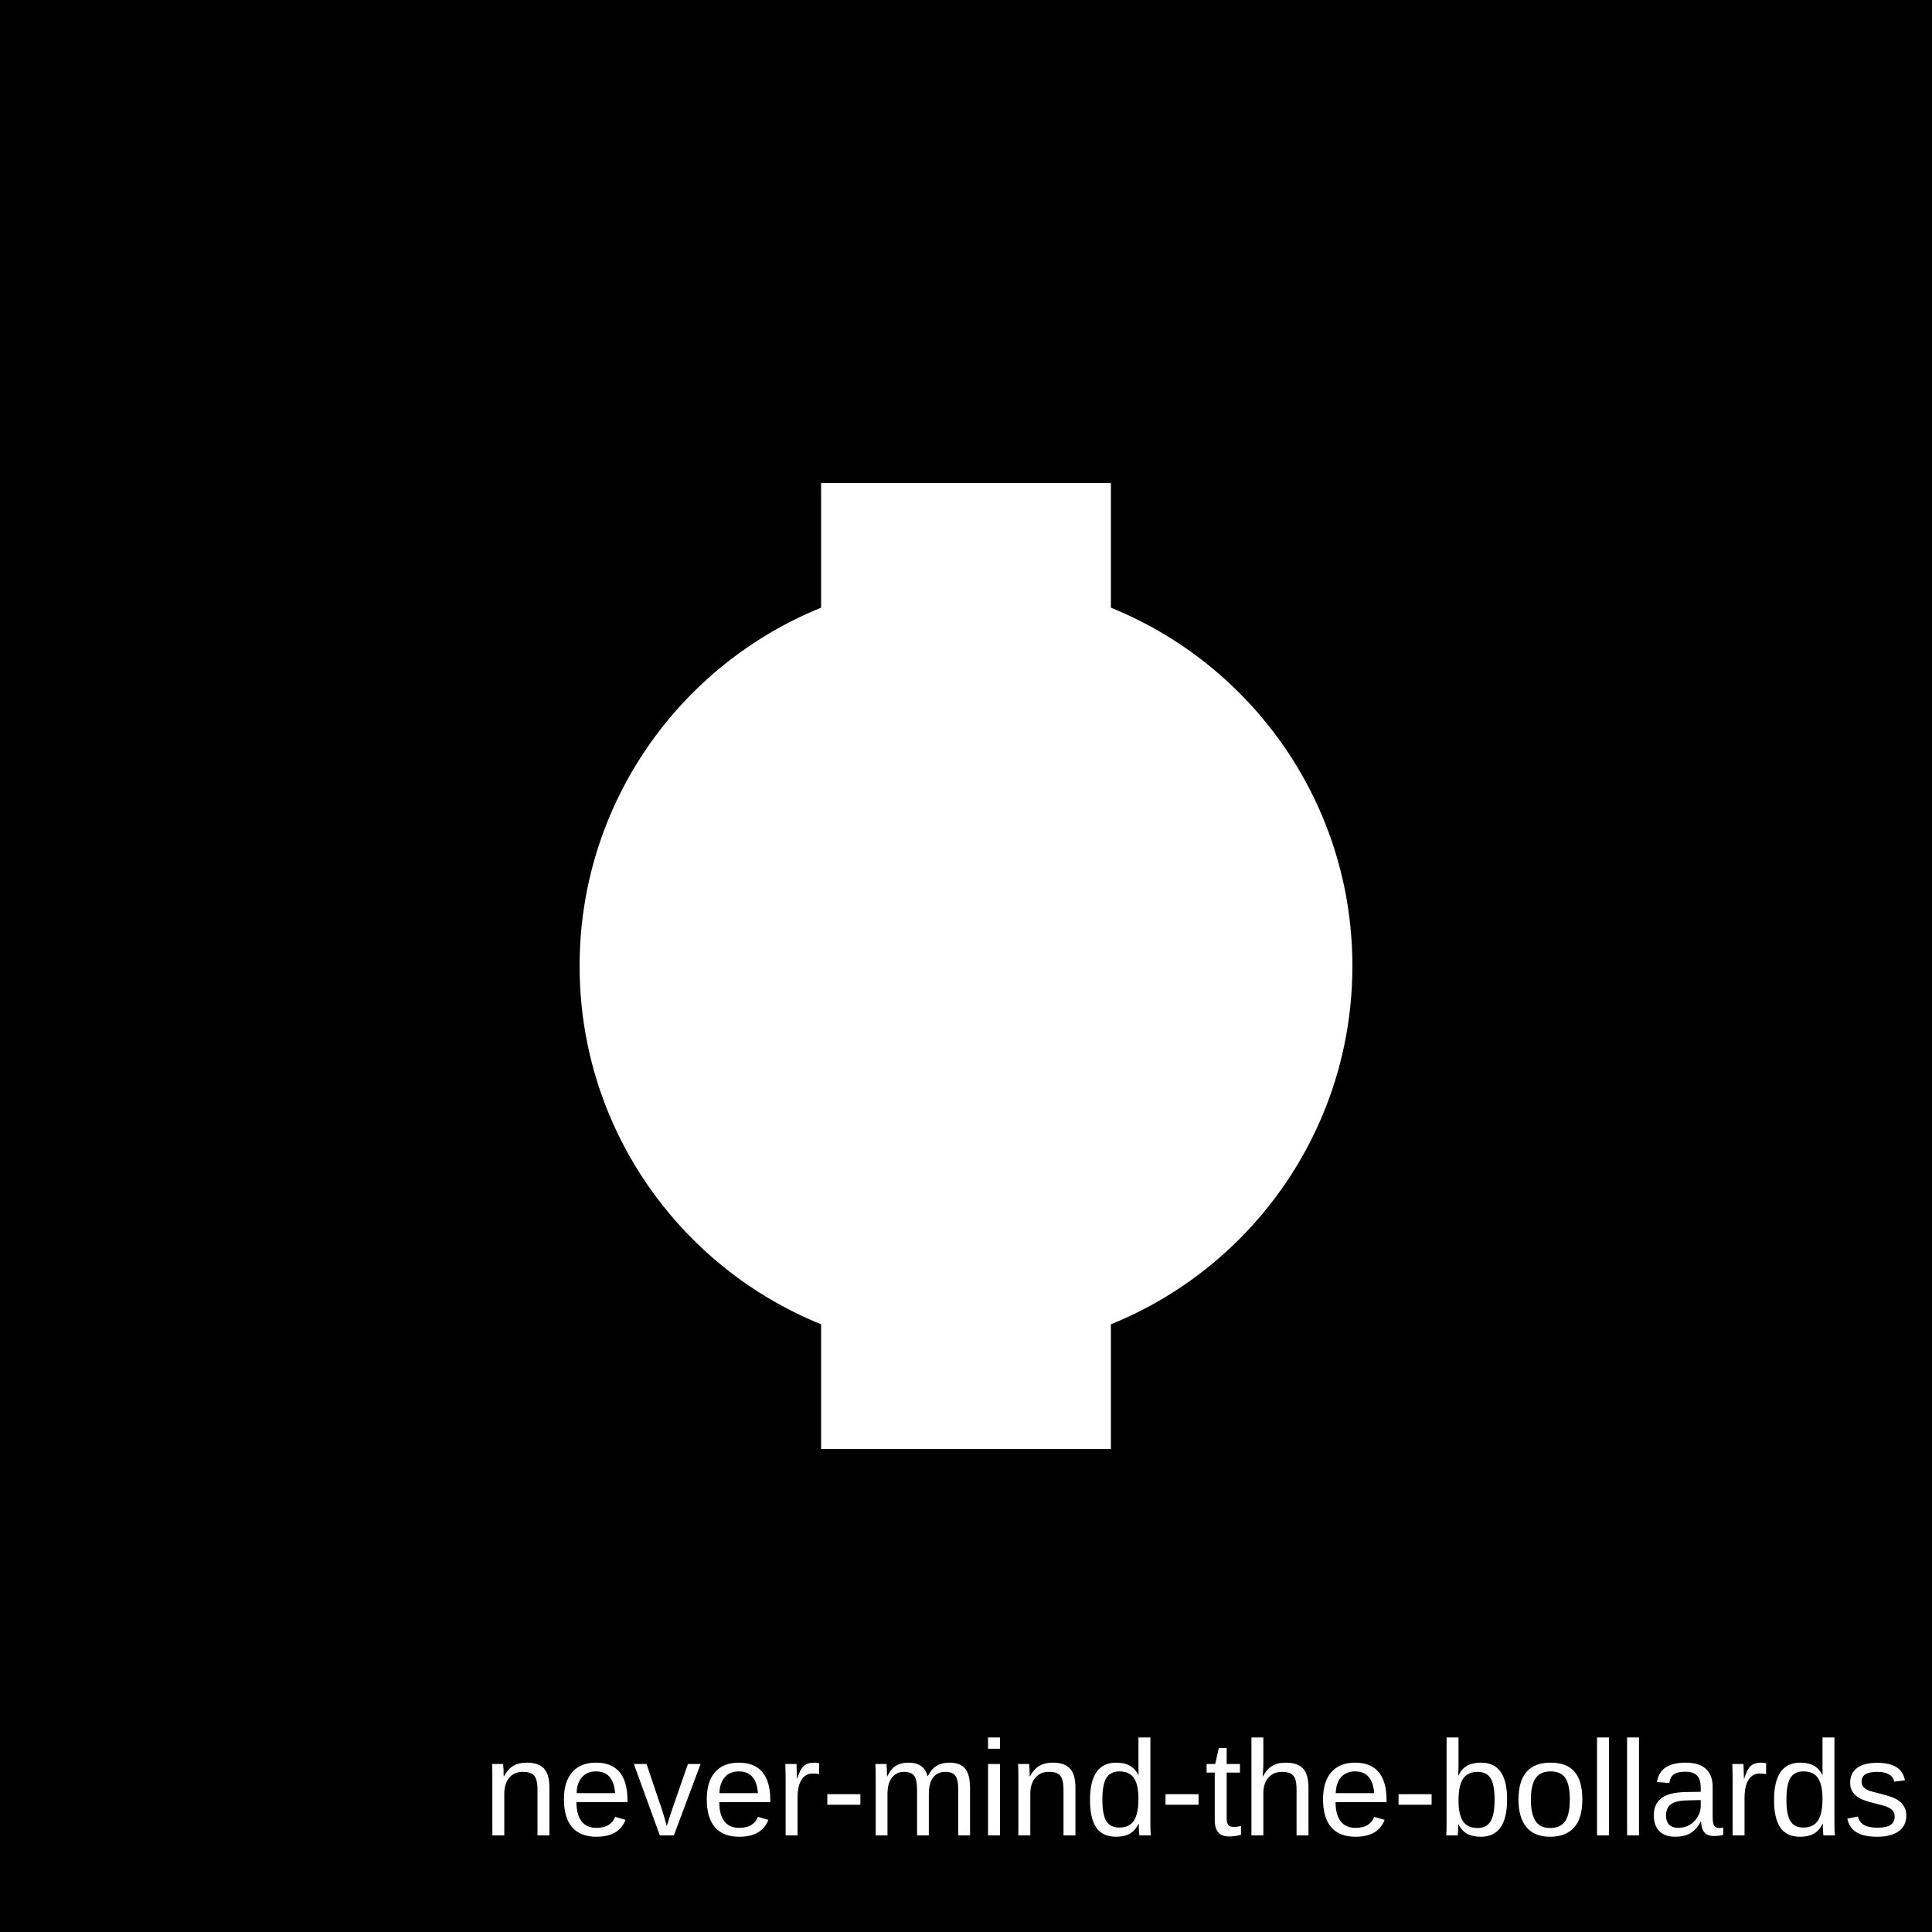
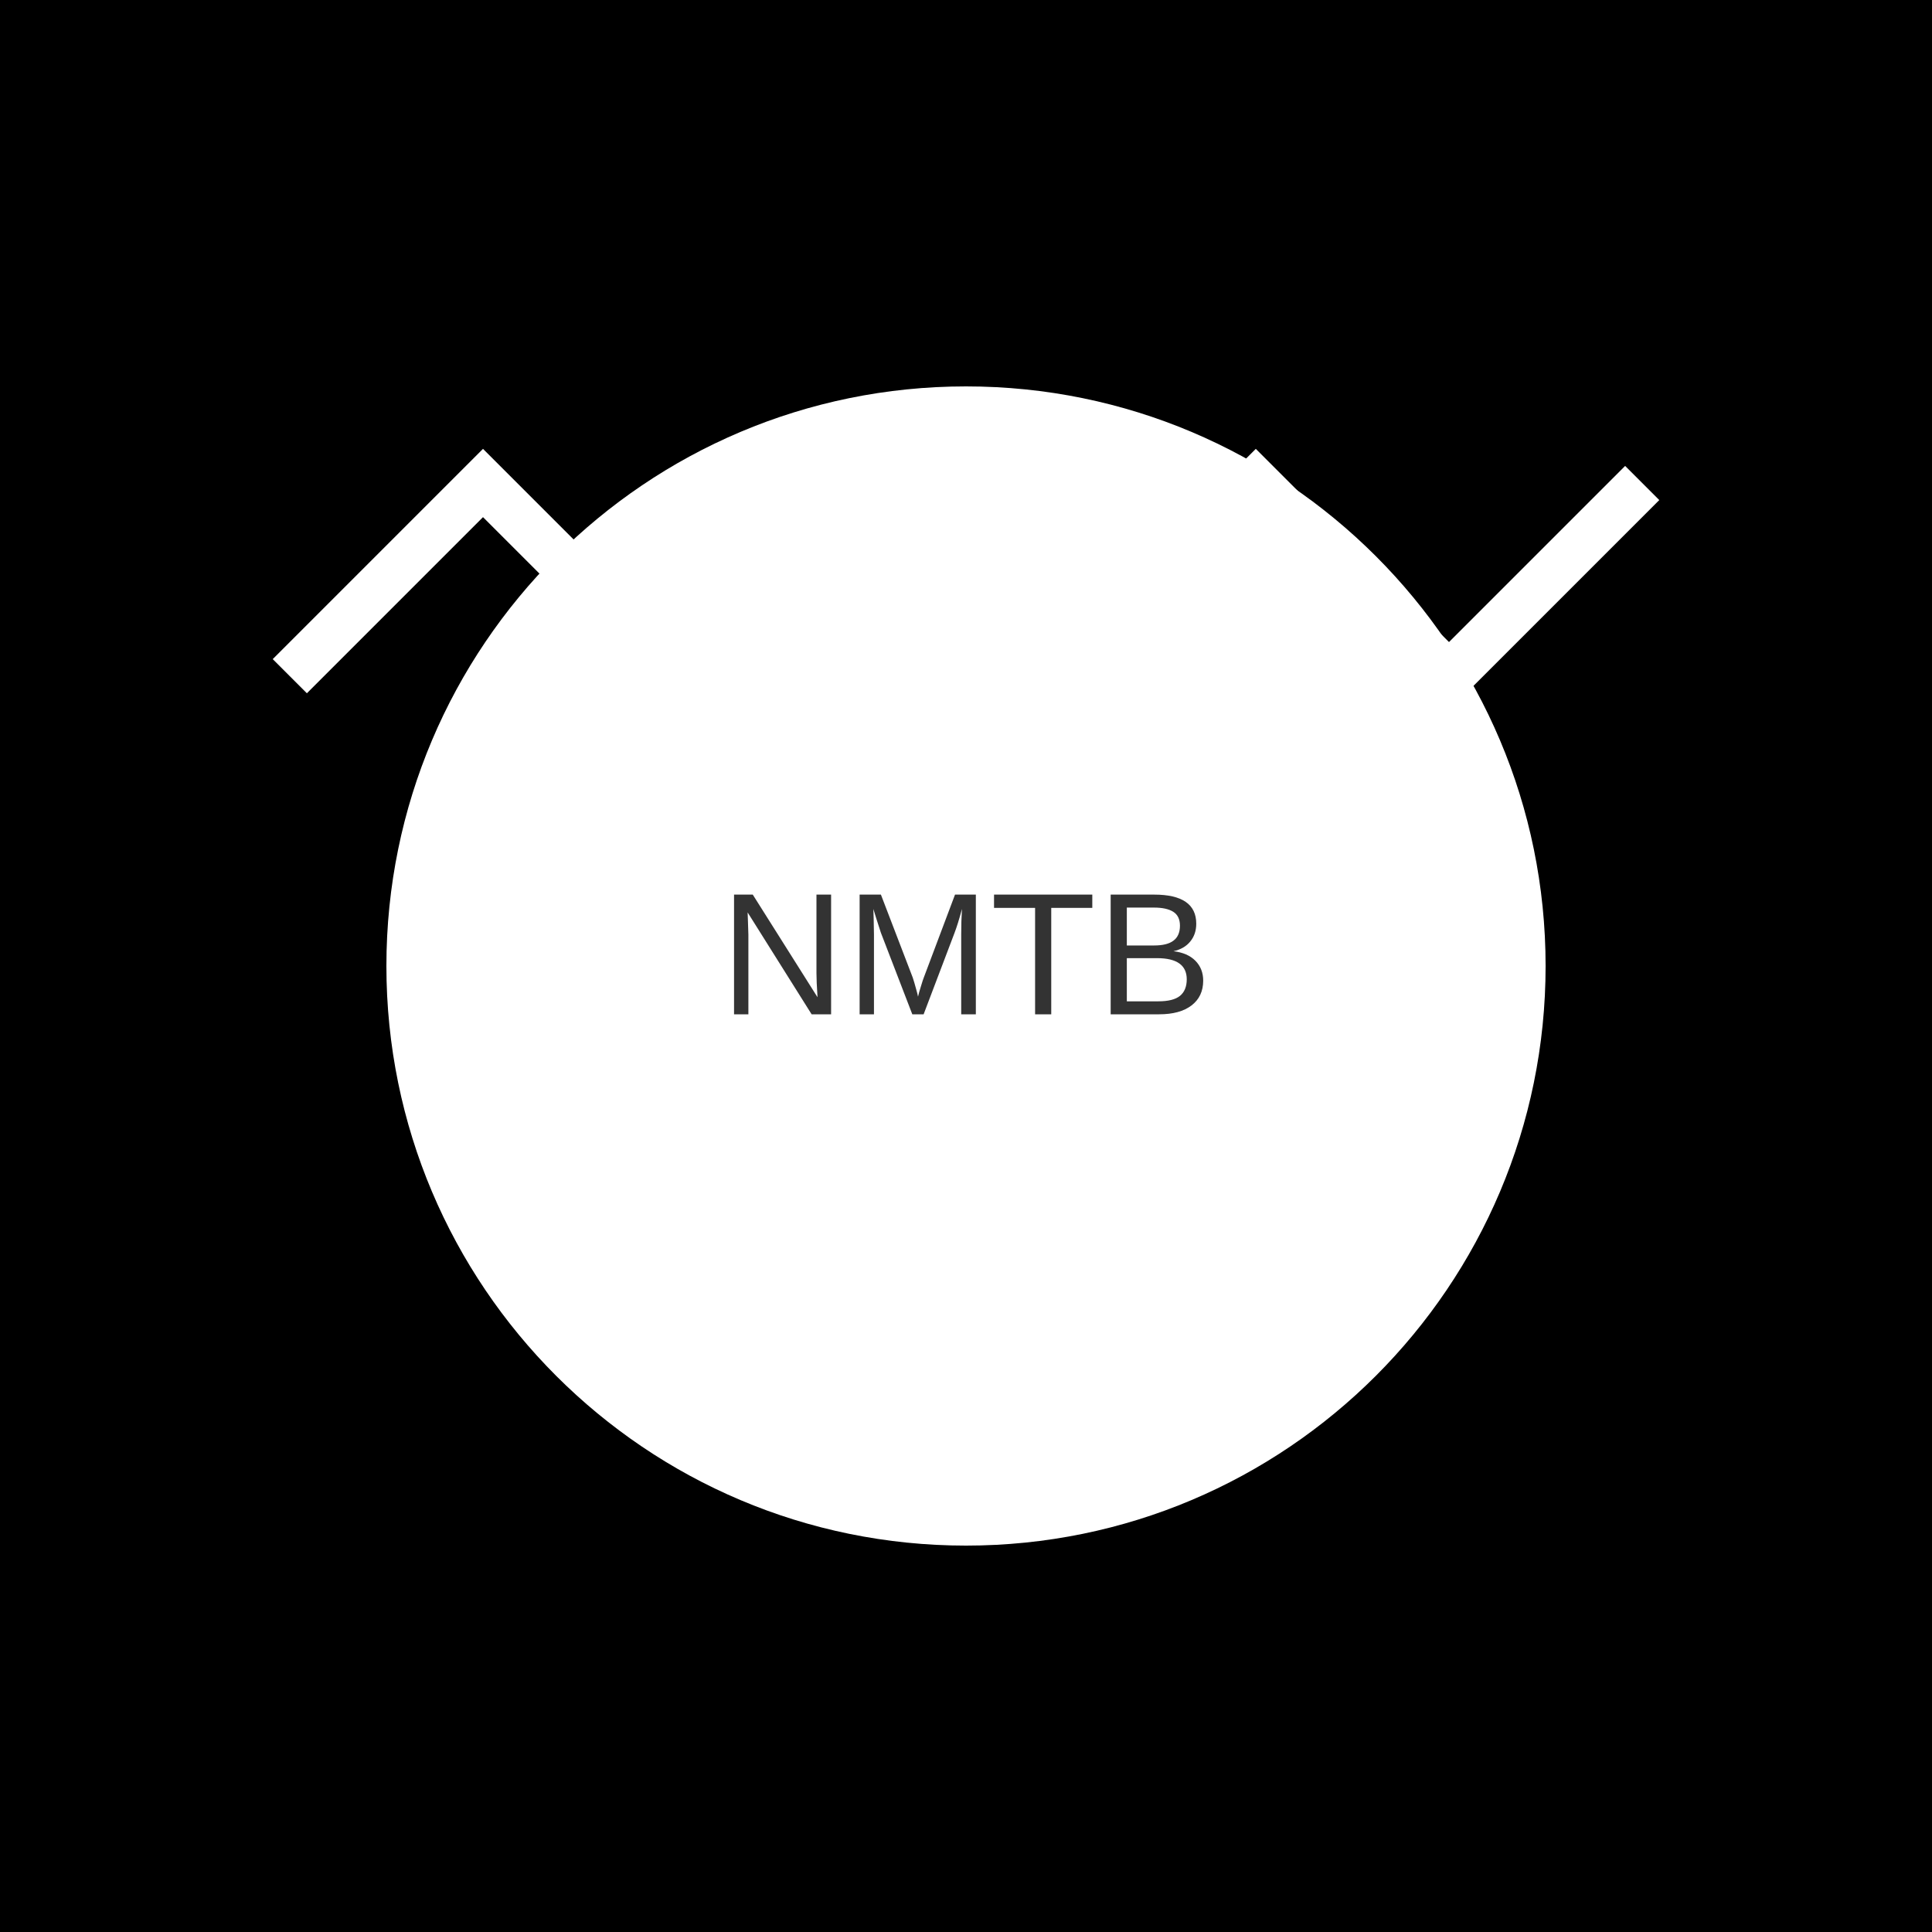
<svg xmlns="http://www.w3.org/2000/svg" viewBox="0 0 200 200">
-   <rect width="100%" height="100%" fill="#000000" />
-   <circle cx="100" cy="100" r="40" fill="#ffffff" />
-   <rect x="85" y="50" width="30" height="100" fill="#ffffff" />
-   <line x1="70" y1="120" x2="130" y2="120" stroke="#ffffff" stroke-width="10" />
-   <text x="50" y="190" font-family="Arial" font-size="14" fill="#ffffff">never-mind-the-bollards</text>
+   <rect width="200" height="200" fill="#000000" />
+   <circle cx="100" cy="100" r="60" fill="#ffffff" />
+   <text x="100" y="105" font-family="Arial, sans-serif" font-size="18" fill="#333333" text-anchor="middle" alignment-baseline="middle">NMTB</text>
+   <path d="M30,70 L50,50 L70,70 L90,50 L110,70 L130,50 L150,70 L170,50" stroke="#ffffff" stroke-width="5" fill="none" />
</svg>
